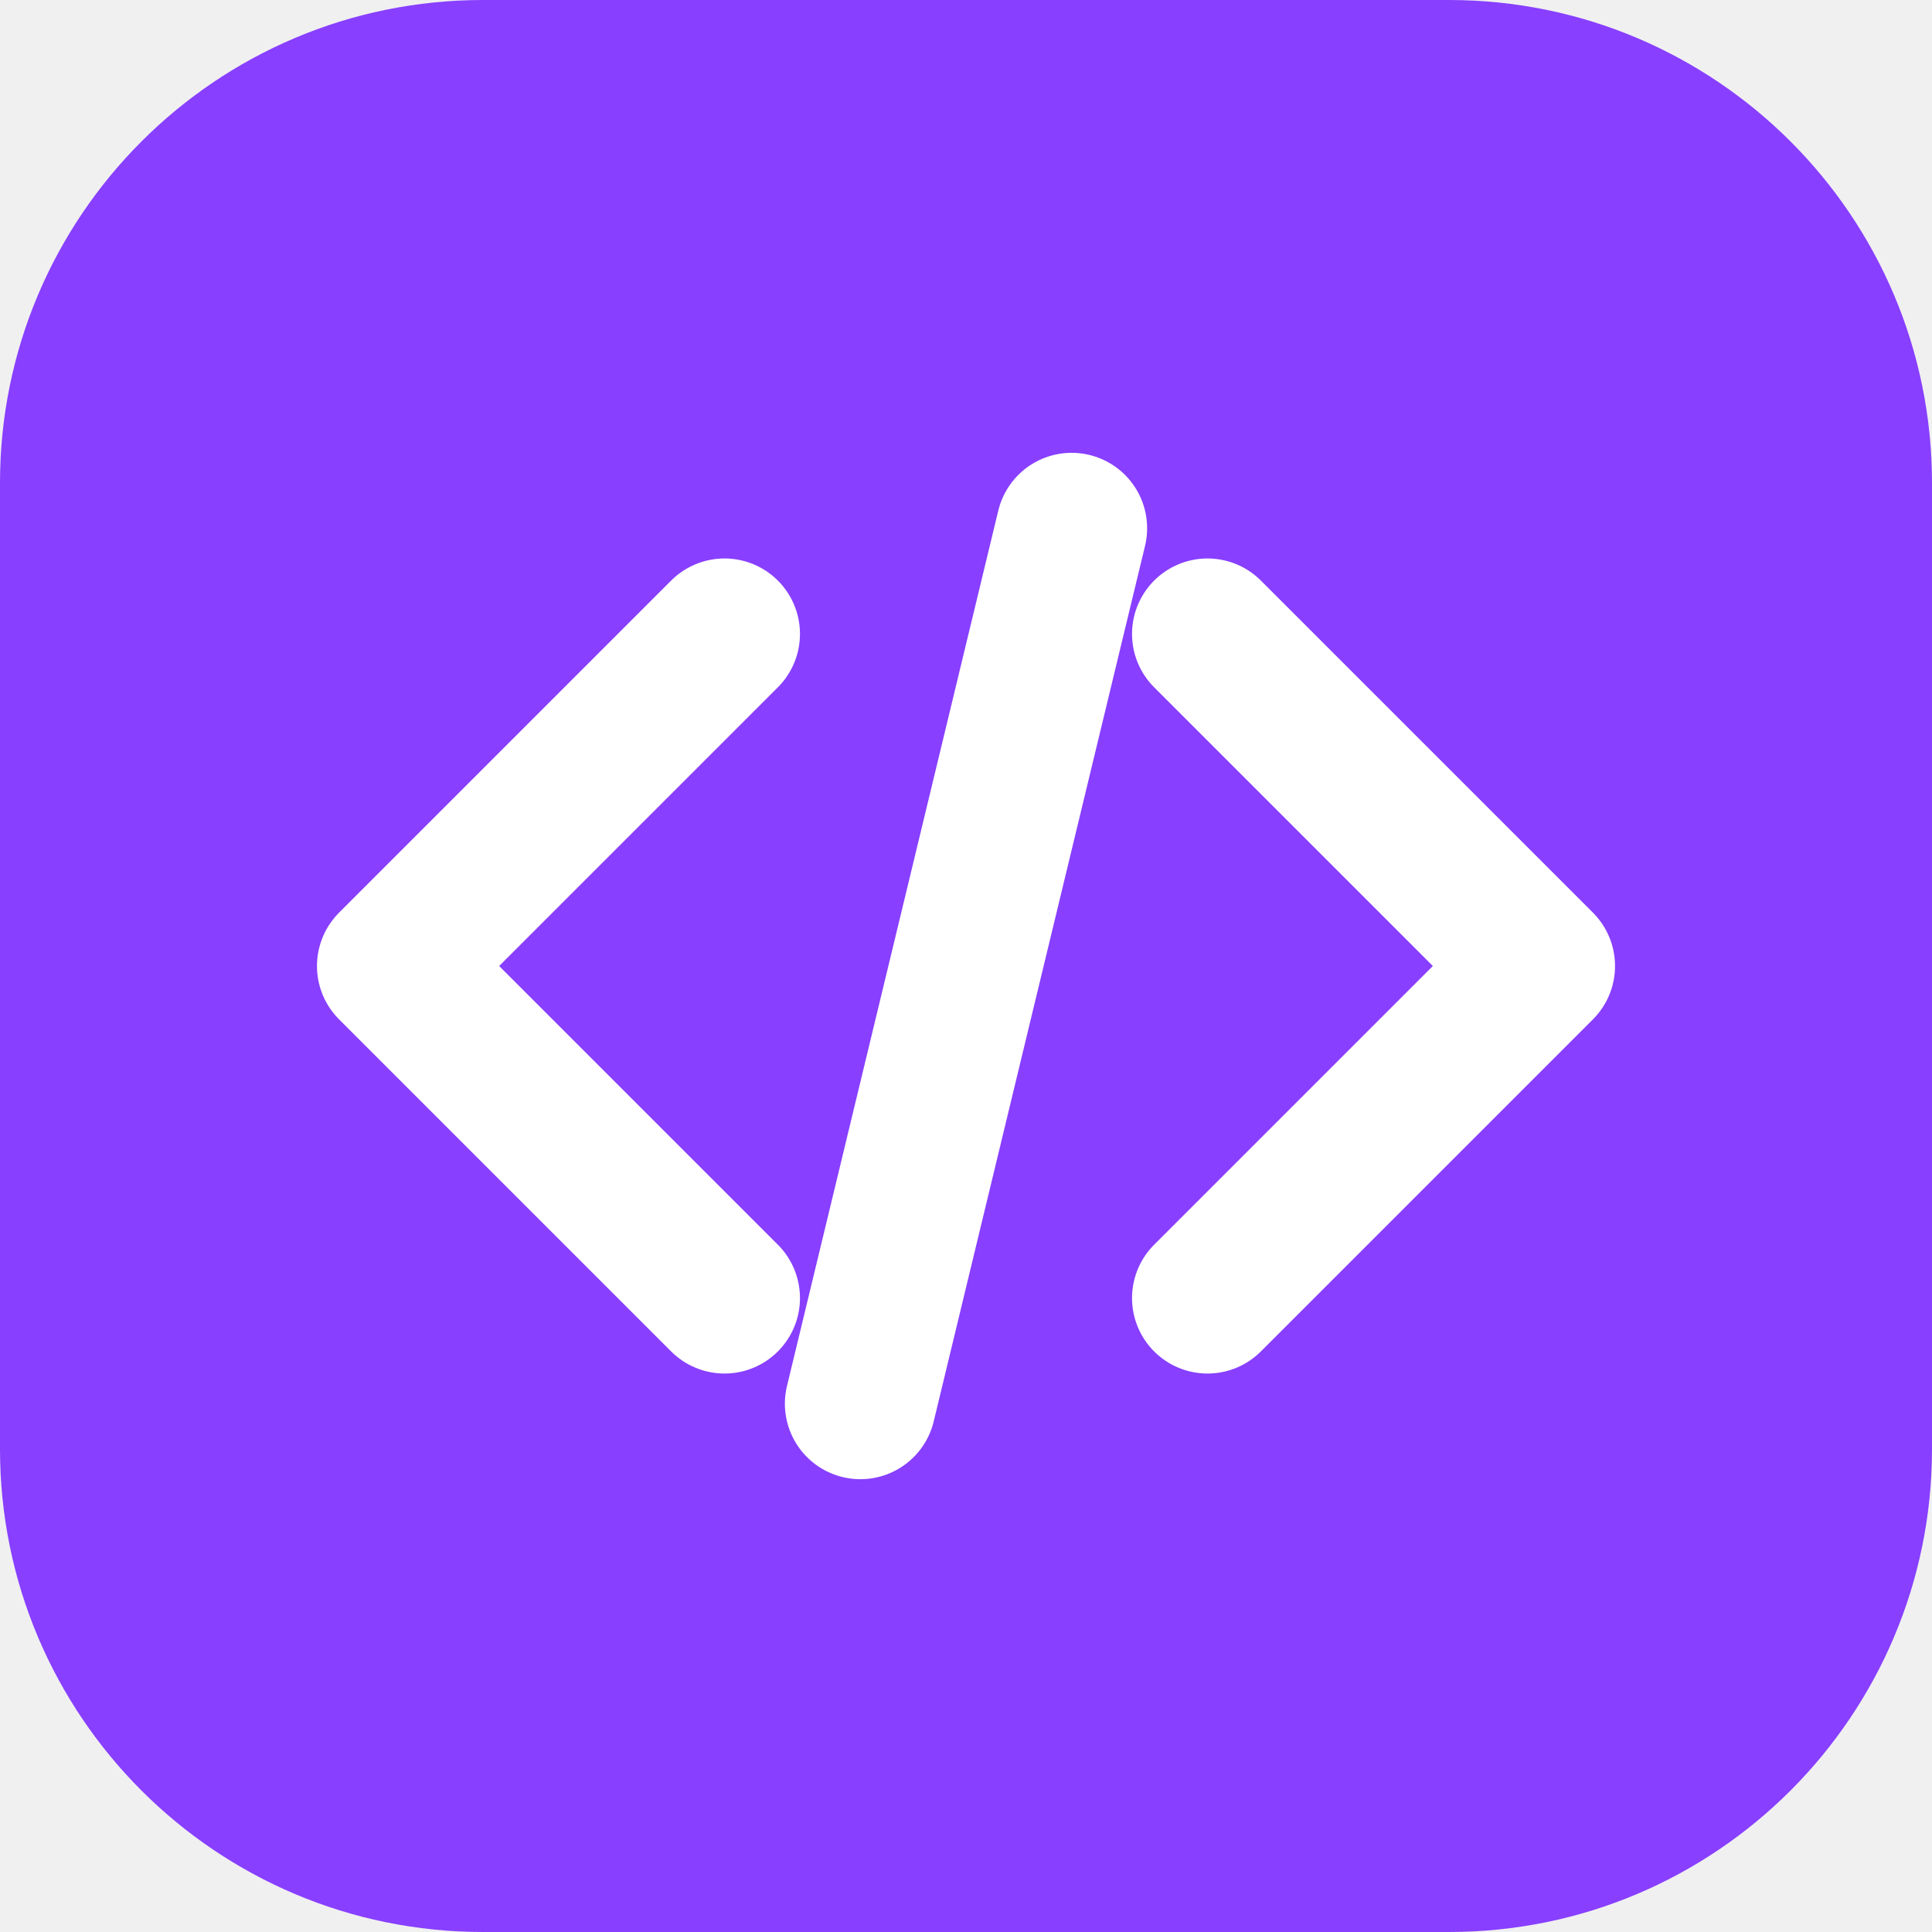
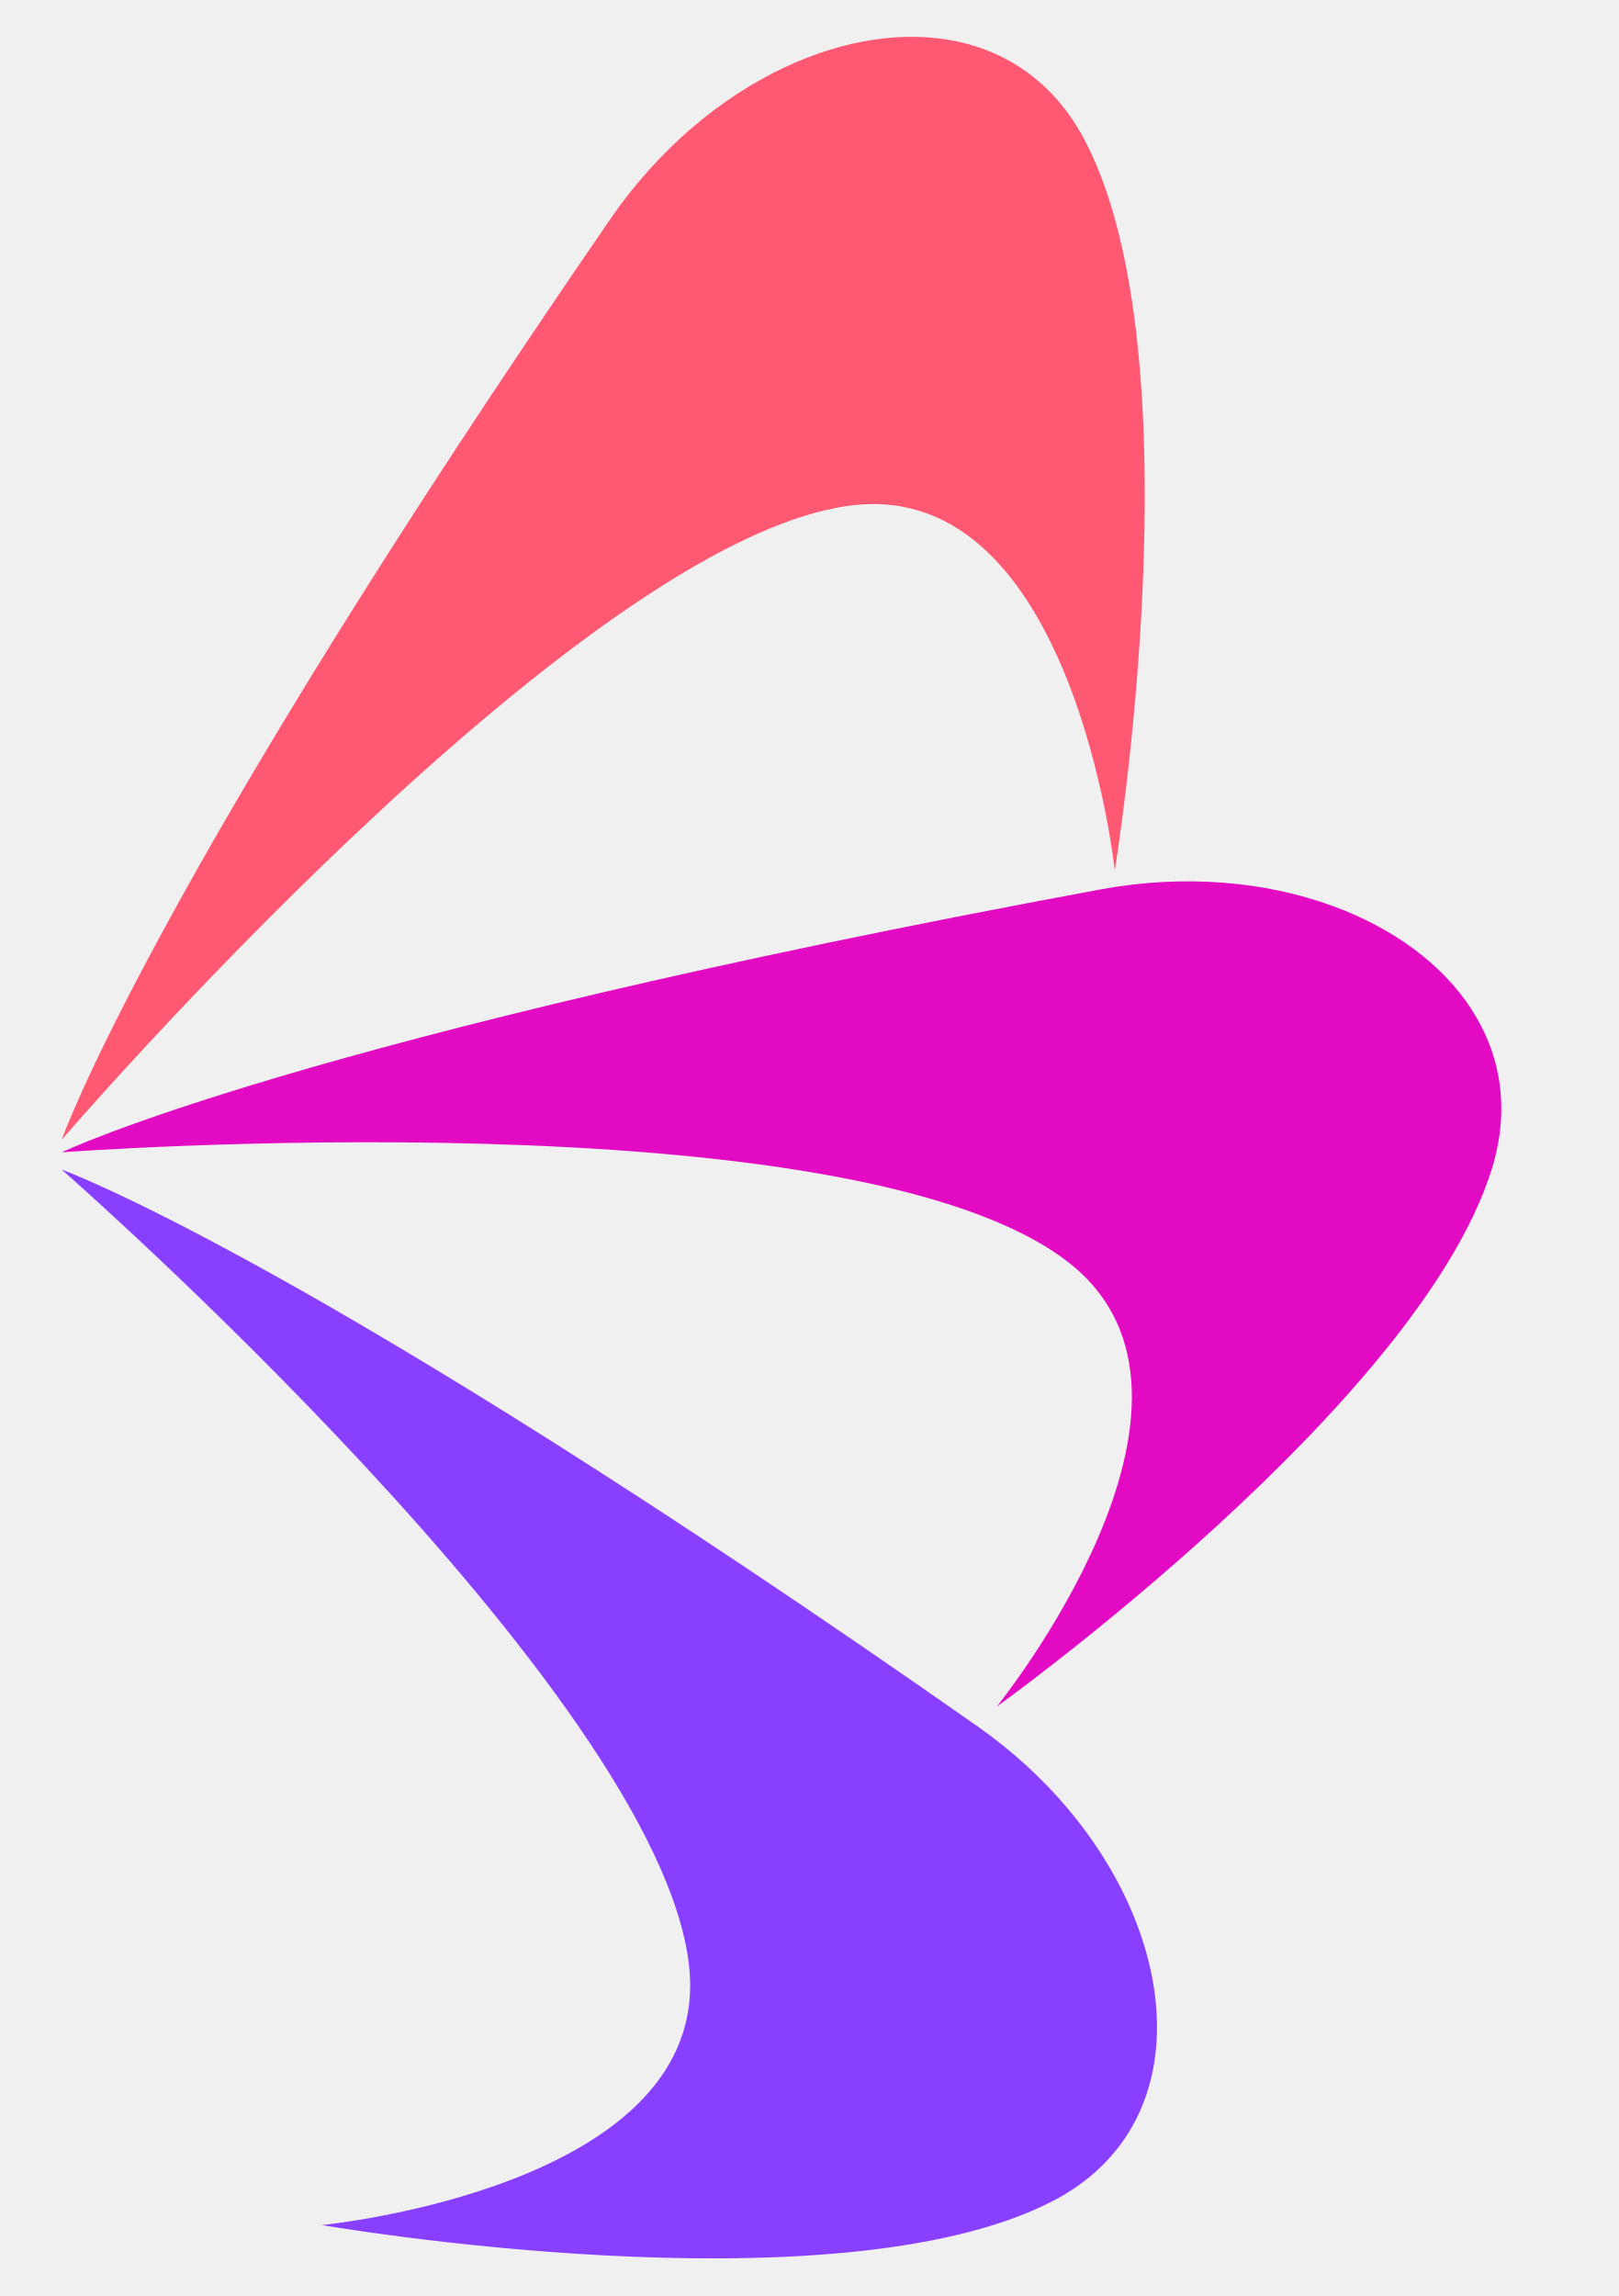
- <svg xmlns="http://www.w3.org/2000/svg" viewBox="0 0 64 64">
-   <rect width="64" height="64" rx="16" fill="#883FFF" />
-   <path d="M24 21 13 32l11 11M40 21l11 11-11 11M35.5 17.5l-7 29" fill="none" stroke="#fff" stroke-width="5" stroke-linecap="round" stroke-linejoin="round" />
+ <svg xmlns="http://www.w3.org/2000/svg" width="98" height="139" viewBox="0 0 98 139" fill="none">
+   <path d="M67.49 52.721C67.49 52.721 72.608 21.697 65.677 8.493C62.155 1.777 54.656 0.741 47.562 4.05C43.648 5.876 39.869 9.021 36.951 13.264C8.975 53.937 3.739 68.996 3.739 68.996C3.739 68.996 35.041 32.597 51.577 30.596C65.005 28.962 67.499 52.731 67.499 52.731L67.49 52.721Z" fill="#FF5872" />
+   <path d="M60.321 103.339C60.321 103.339 85.88 85.024 90.317 70.787C92.577 63.548 88.007 57.512 80.652 54.835C76.594 53.358 71.698 52.909 66.634 53.845C18.09 62.818 3.739 69.761 3.739 69.761C3.739 69.761 51.611 66.163 64.718 76.443C75.367 84.784 60.321 103.353 60.321 103.353L60.321 103.339Z" fill="#E20BC3" />
+   <path d="M19.454 134.7C19.454 134.7 50.431 140.09 63.695 133.274C70.442 129.811 71.543 122.322 68.297 115.199C66.505 111.27 63.394 107.463 59.176 104.508C18.749 76.177 3.737 70.809 3.737 70.809C3.737 70.809 39.861 102.429 41.717 118.982C43.233 132.423 19.443 134.71 19.443 134.71L19.454 134.7Z" fill="#883FFF" />
</svg>
